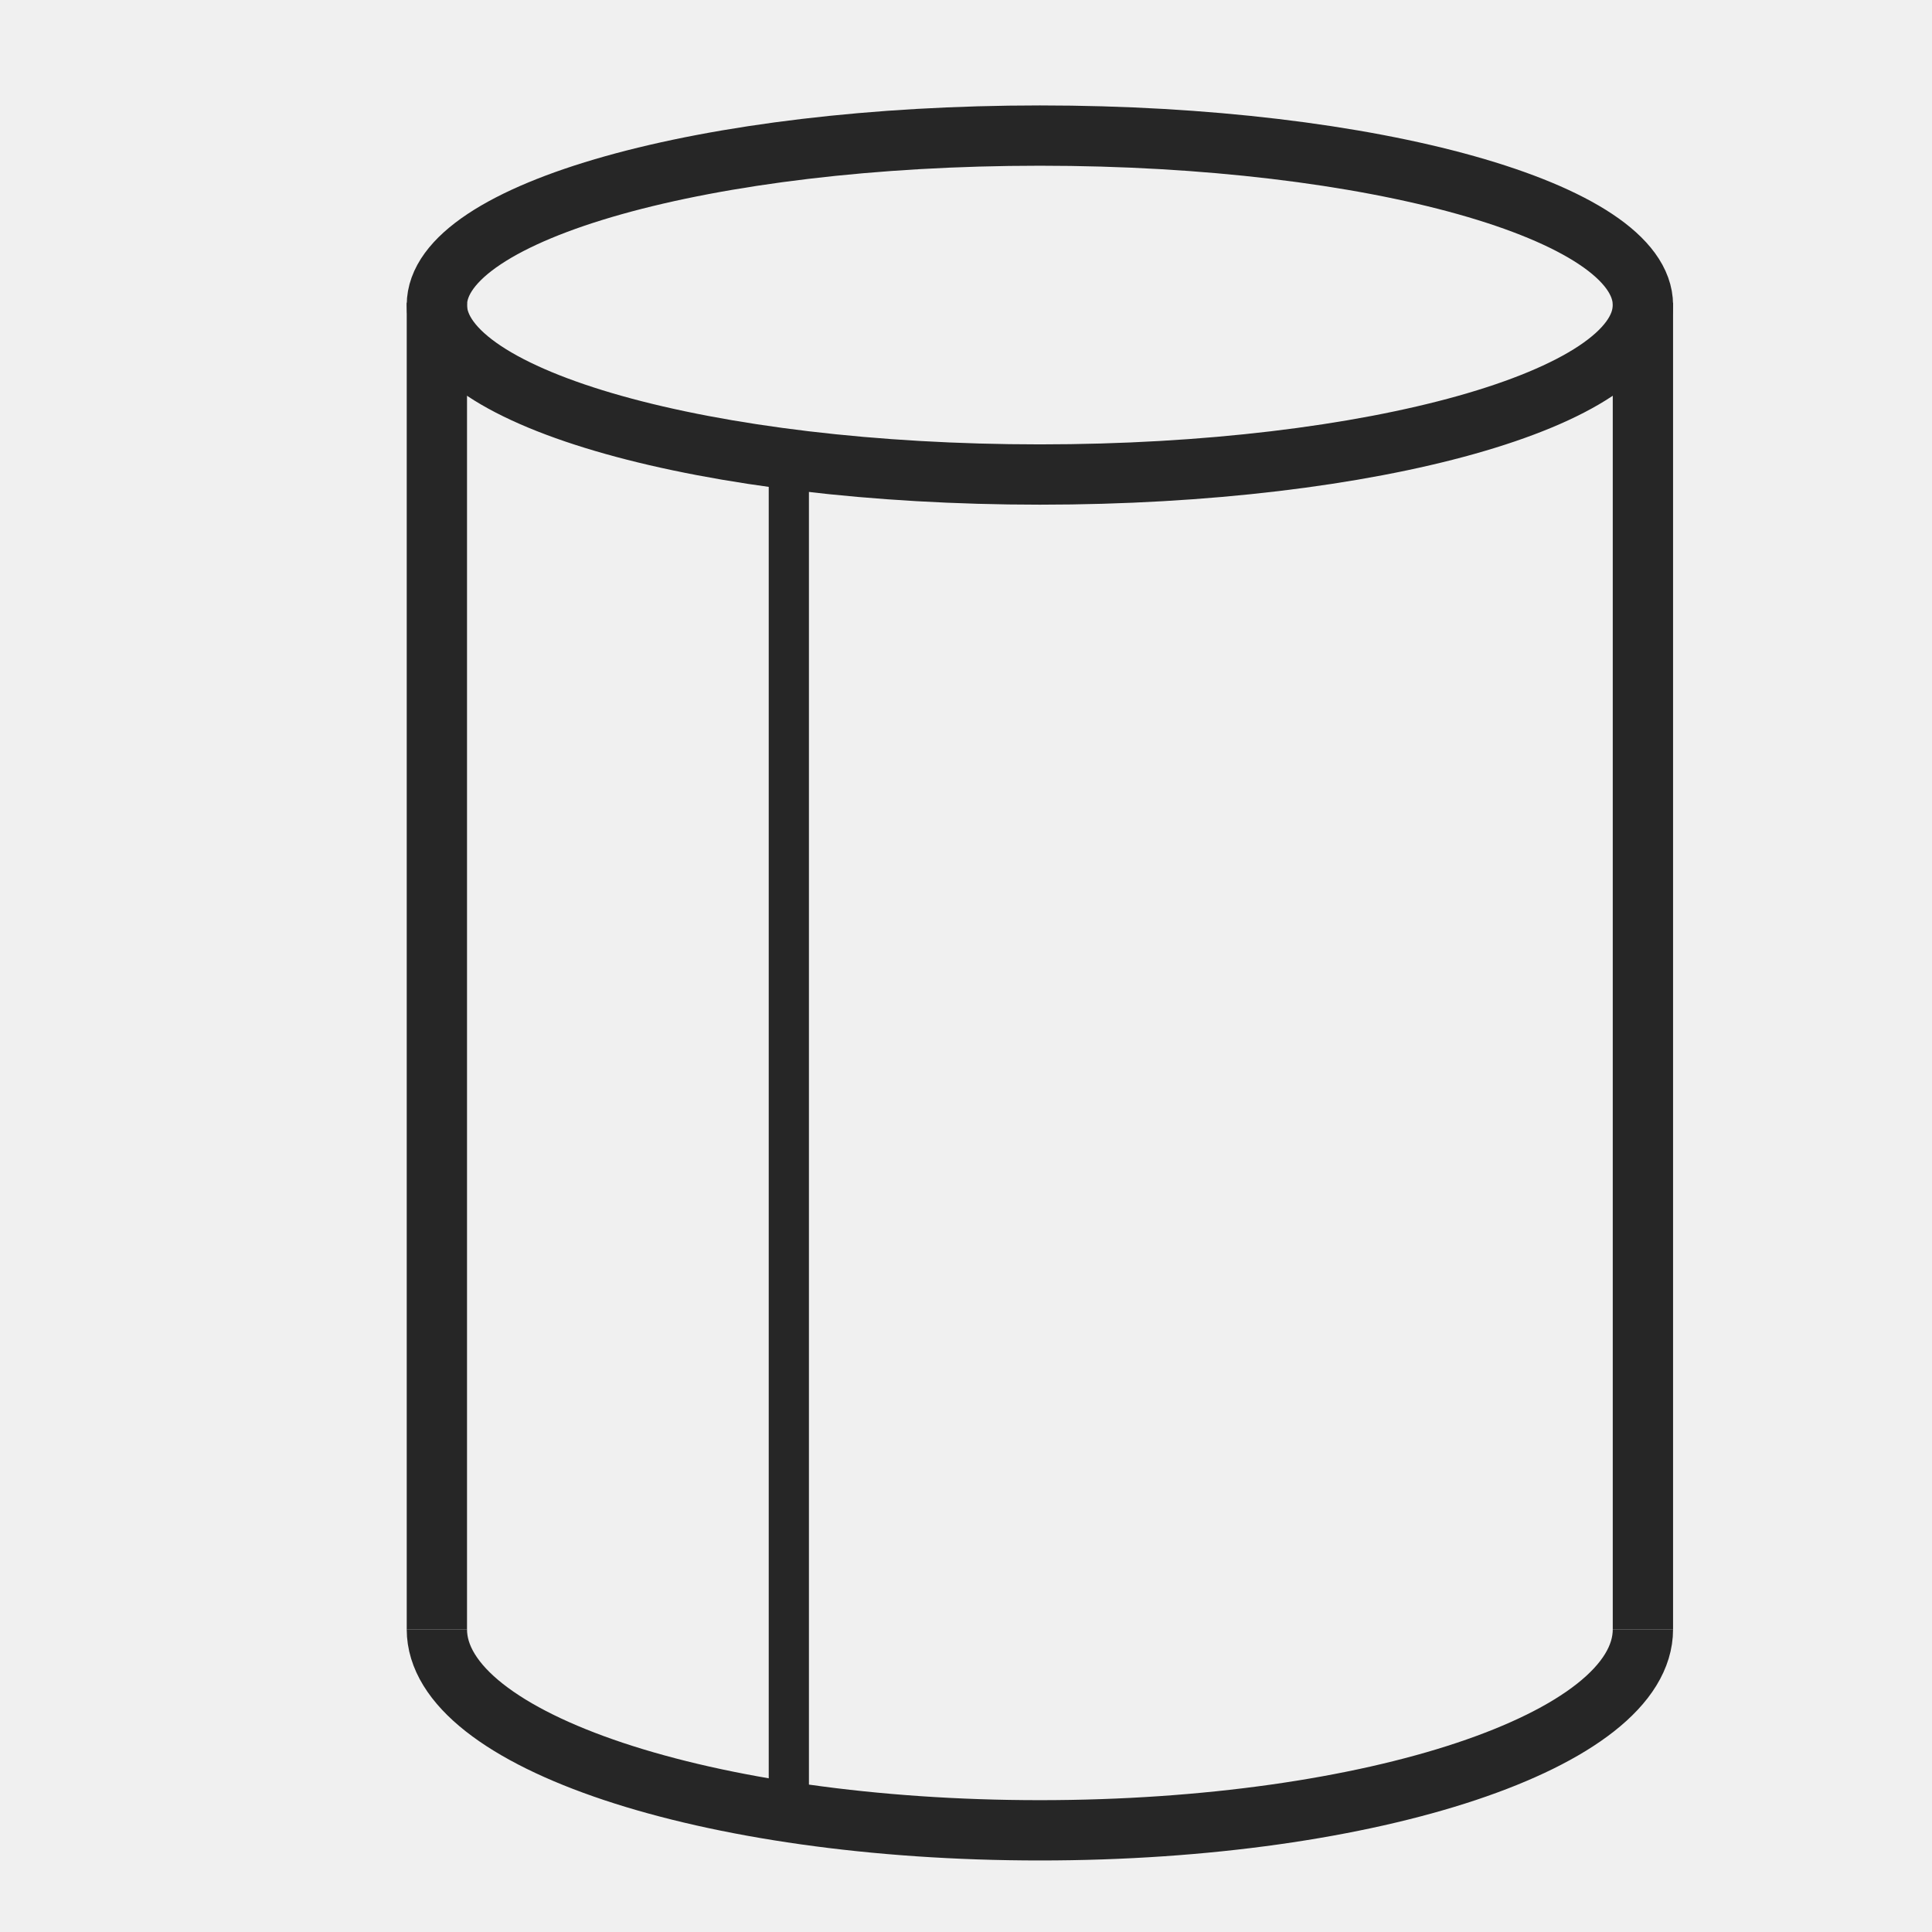
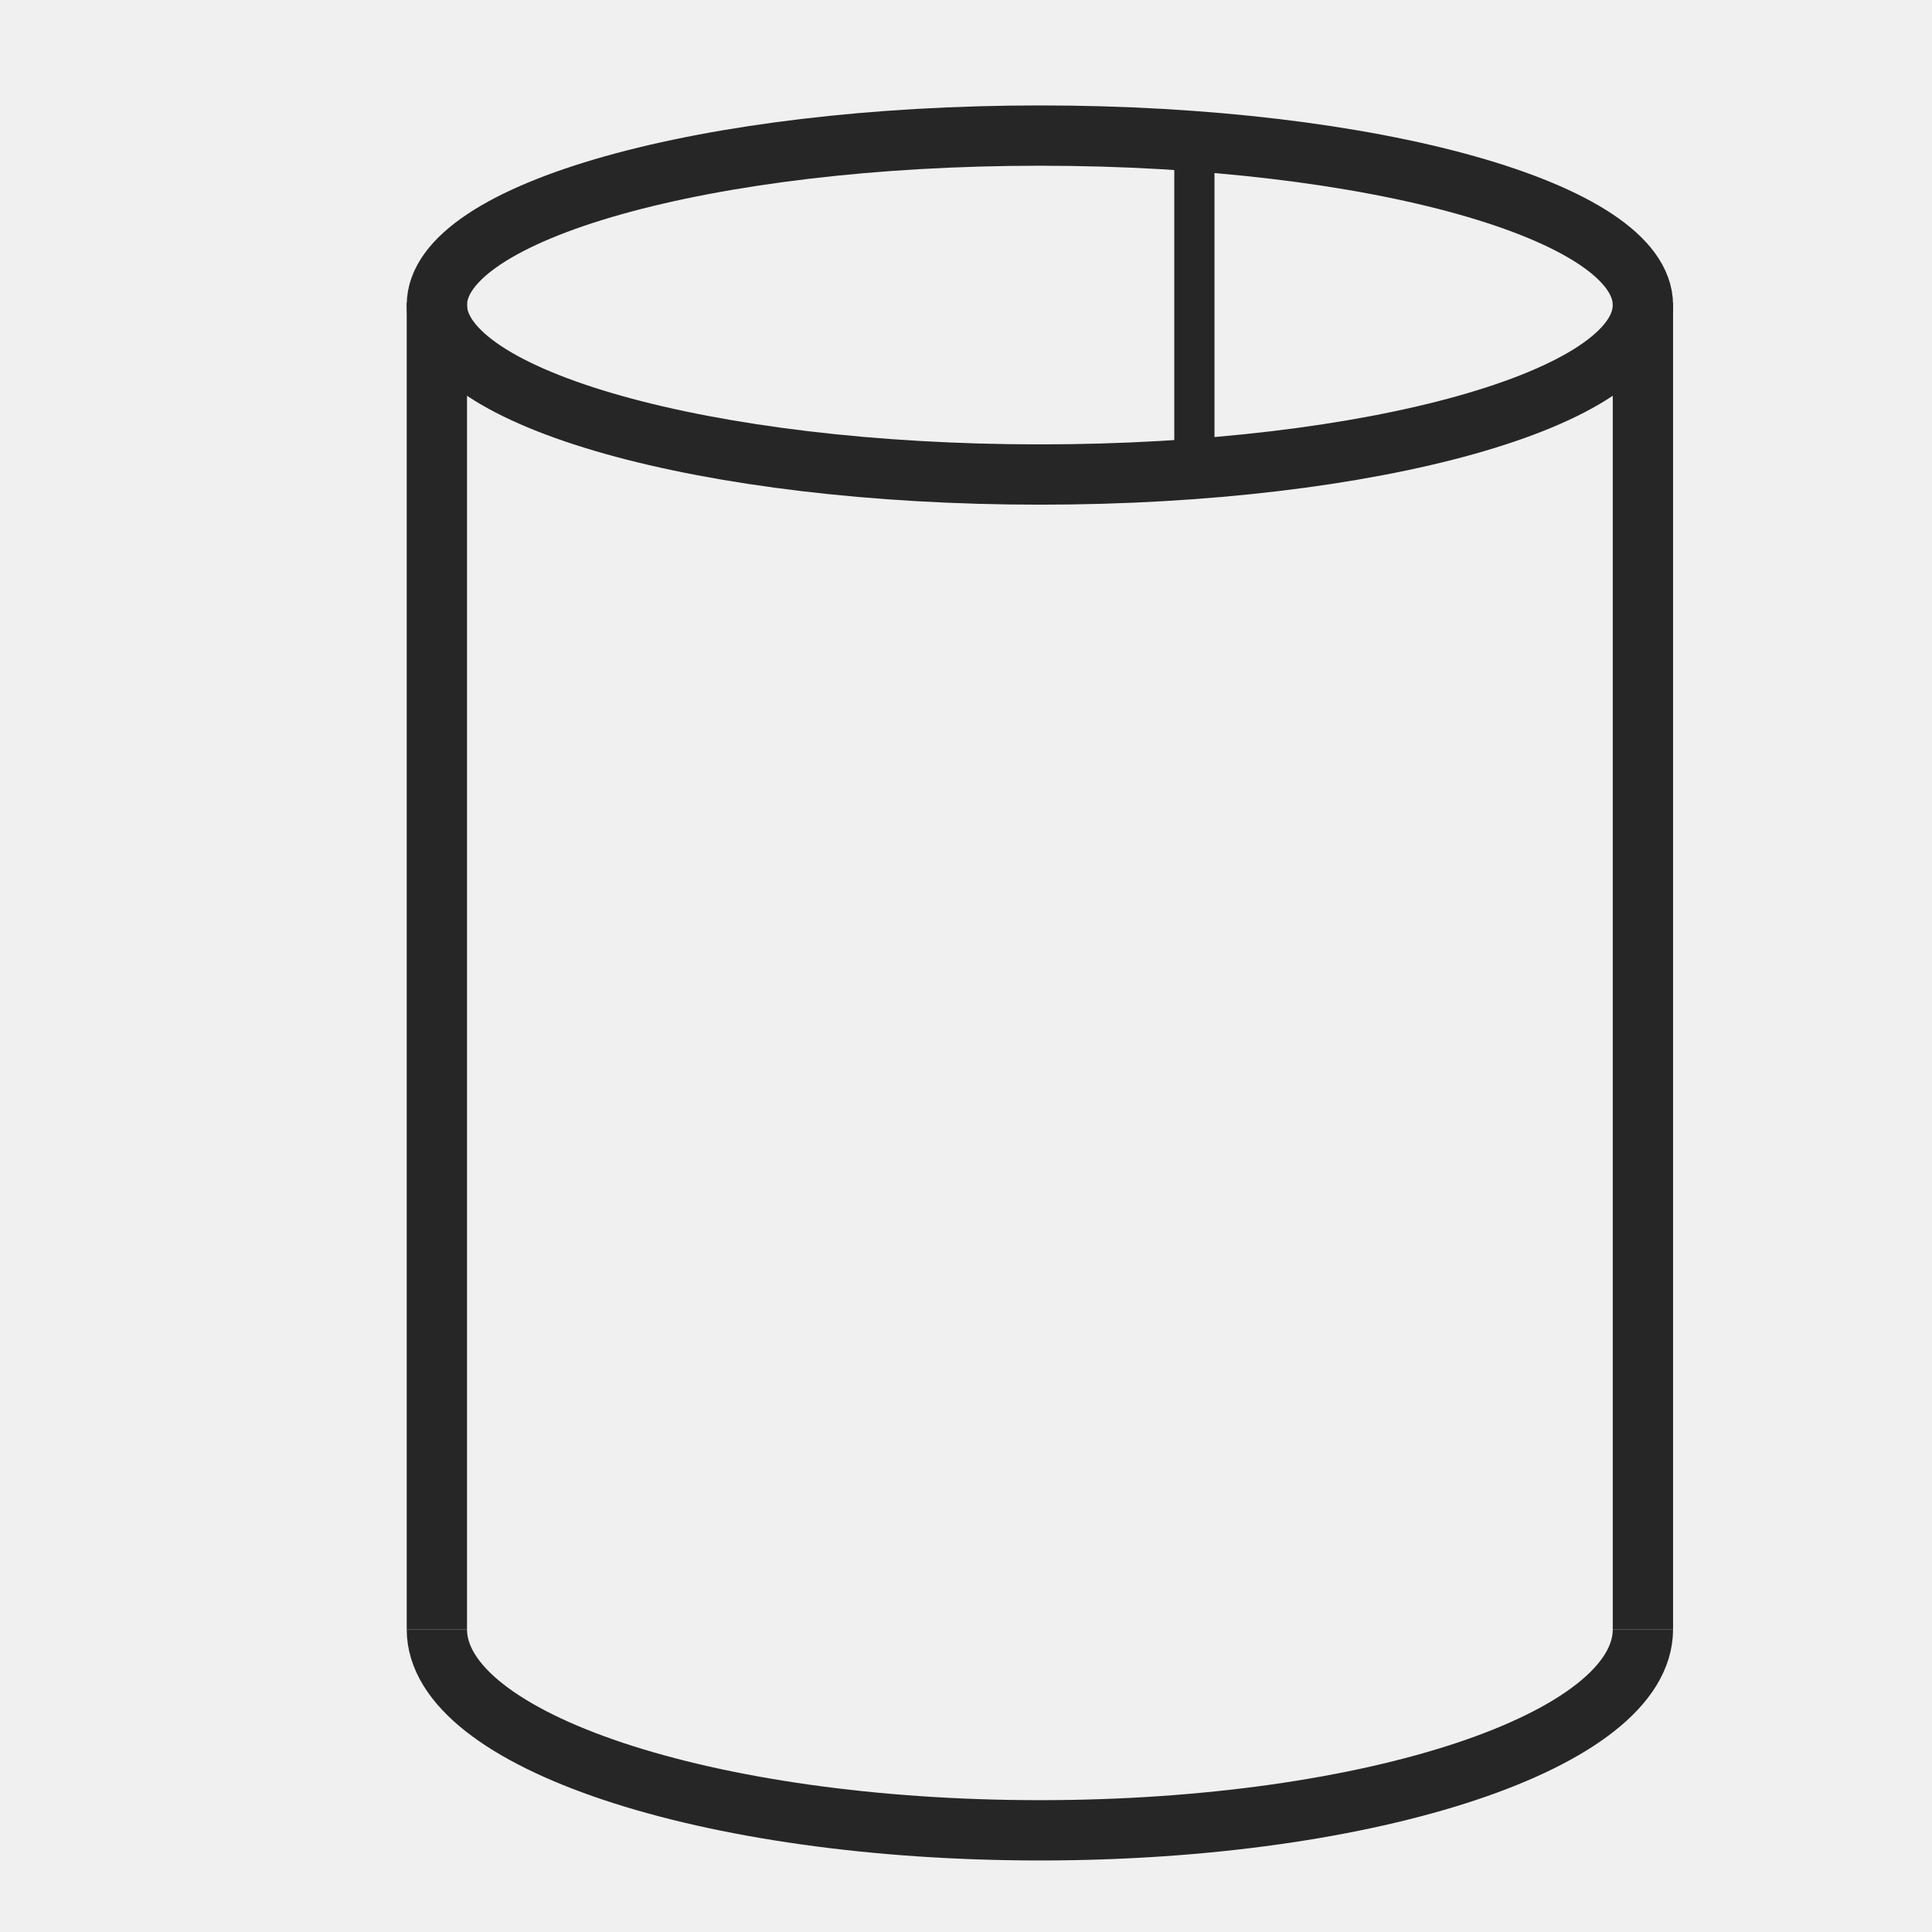
<svg xmlns="http://www.w3.org/2000/svg" width="57" height="57" viewBox="0 0 57 57" fill="none">
-   <g clip-path="url(#clip0_681_5781)">
-     <ellipse cx="30.68" cy="9" rx="17.791" ry="5" stroke="#262626" stroke-width="1.779" />
-     <path d="M48.471 48.07C48.471 51.345 40.506 54 30.68 54C20.855 54 12.889 51.345 12.889 48.07" stroke="#262626" stroke-width="1.779" />
-     <line x1="12.889" y1="8.93" x2="12.889" y2="48.07" stroke="#262626" stroke-width="1.779" />
-     <line x1="48.471" y1="8.93" x2="48.471" y2="48.07" stroke="#262626" stroke-width="1.779" />
-     <line x1="23.273" y1="14" x2="23.273" y2="54" stroke="#262626" stroke-width="1.186" />
-   </g>
-   <defs>
-     <clipPath id="clip0_681_5781">
-       <rect width="38" height="52" fill="white" transform="translate(12 3)" />
-     </clipPath>
-   </defs>
+   <ellipse cx="30.68" cy="9" rx="17.791" ry="5" stroke="#262626" stroke-width="1.779" />
+   <path d="M48.471 48.07C48.471 51.345 40.506 54 30.68 54C20.855 54 12.889 51.345 12.889 48.07" stroke="#262626" stroke-width="1.779" />
+   <line x1="12.889" y1="8.93" x2="12.889" y2="48.07" stroke="#262626" stroke-width="1.779" />
+   <line x1="48.471" y1="8.93" x2="48.471" y2="48.07" stroke="#262626" stroke-width="1.779" />
+   <line x1="35.238" y1="4" x2="35.238" y2="14" stroke="#262626" stroke-width="1.186" />
</svg>
